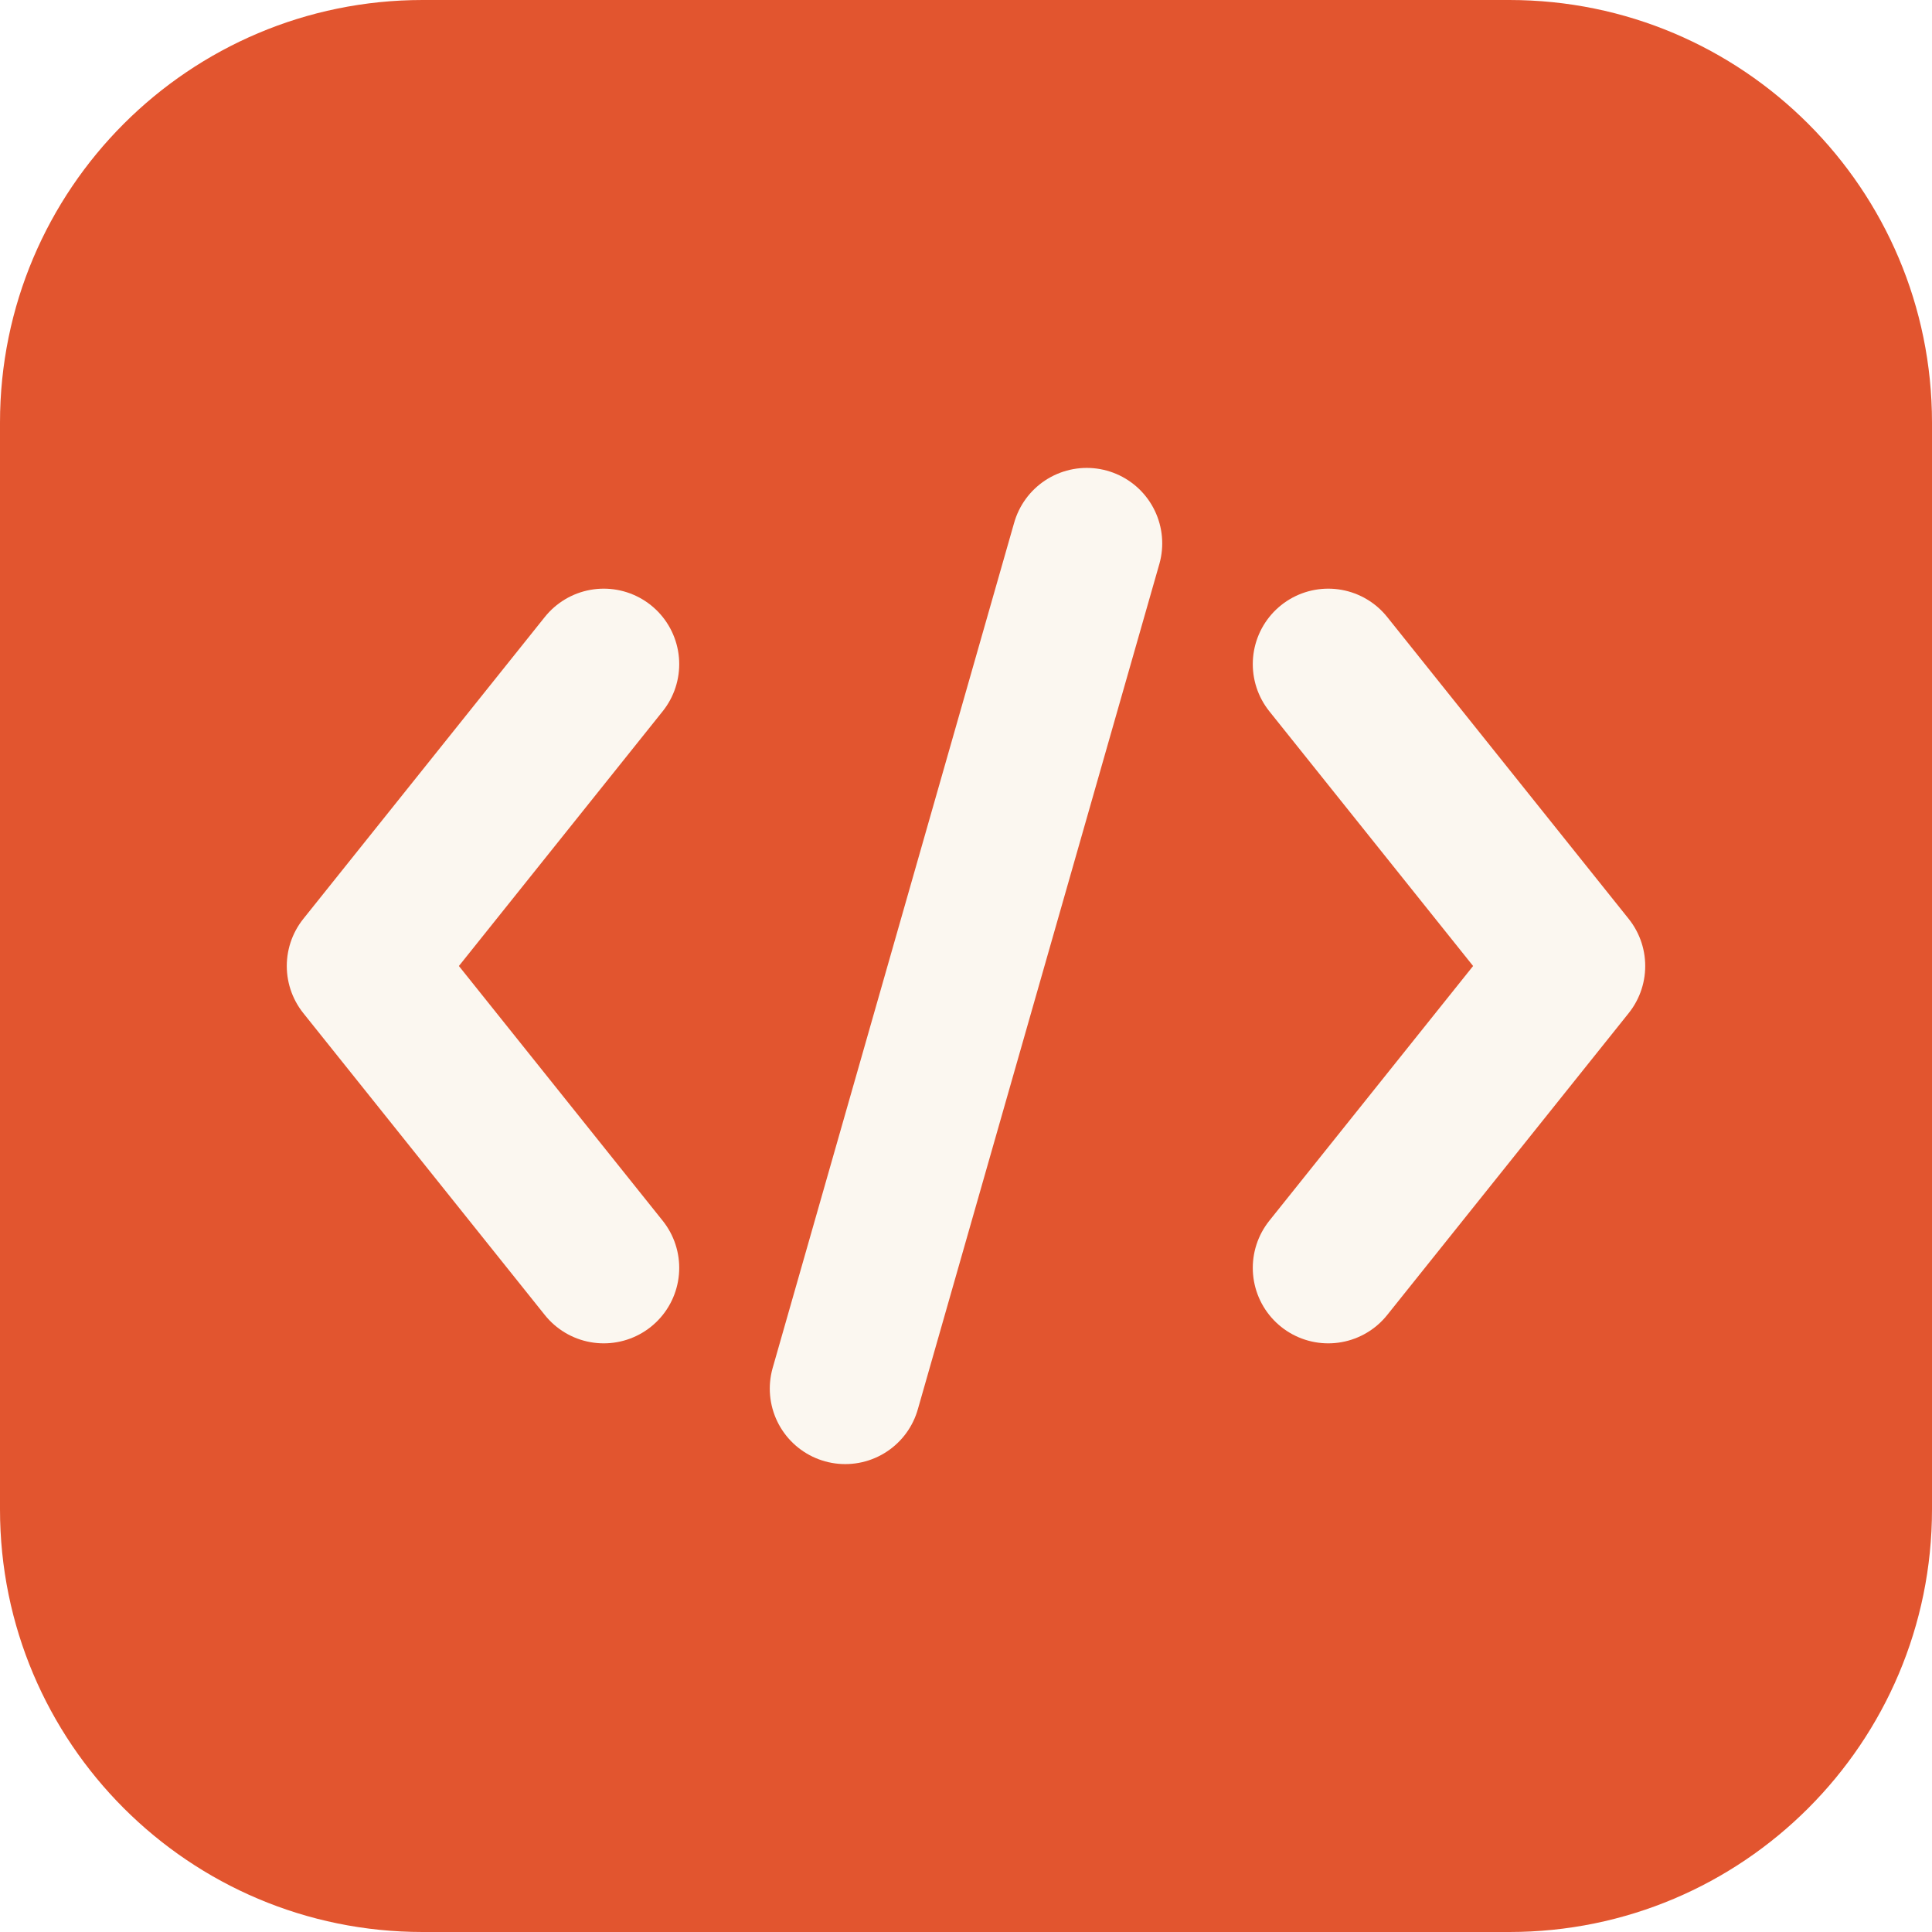
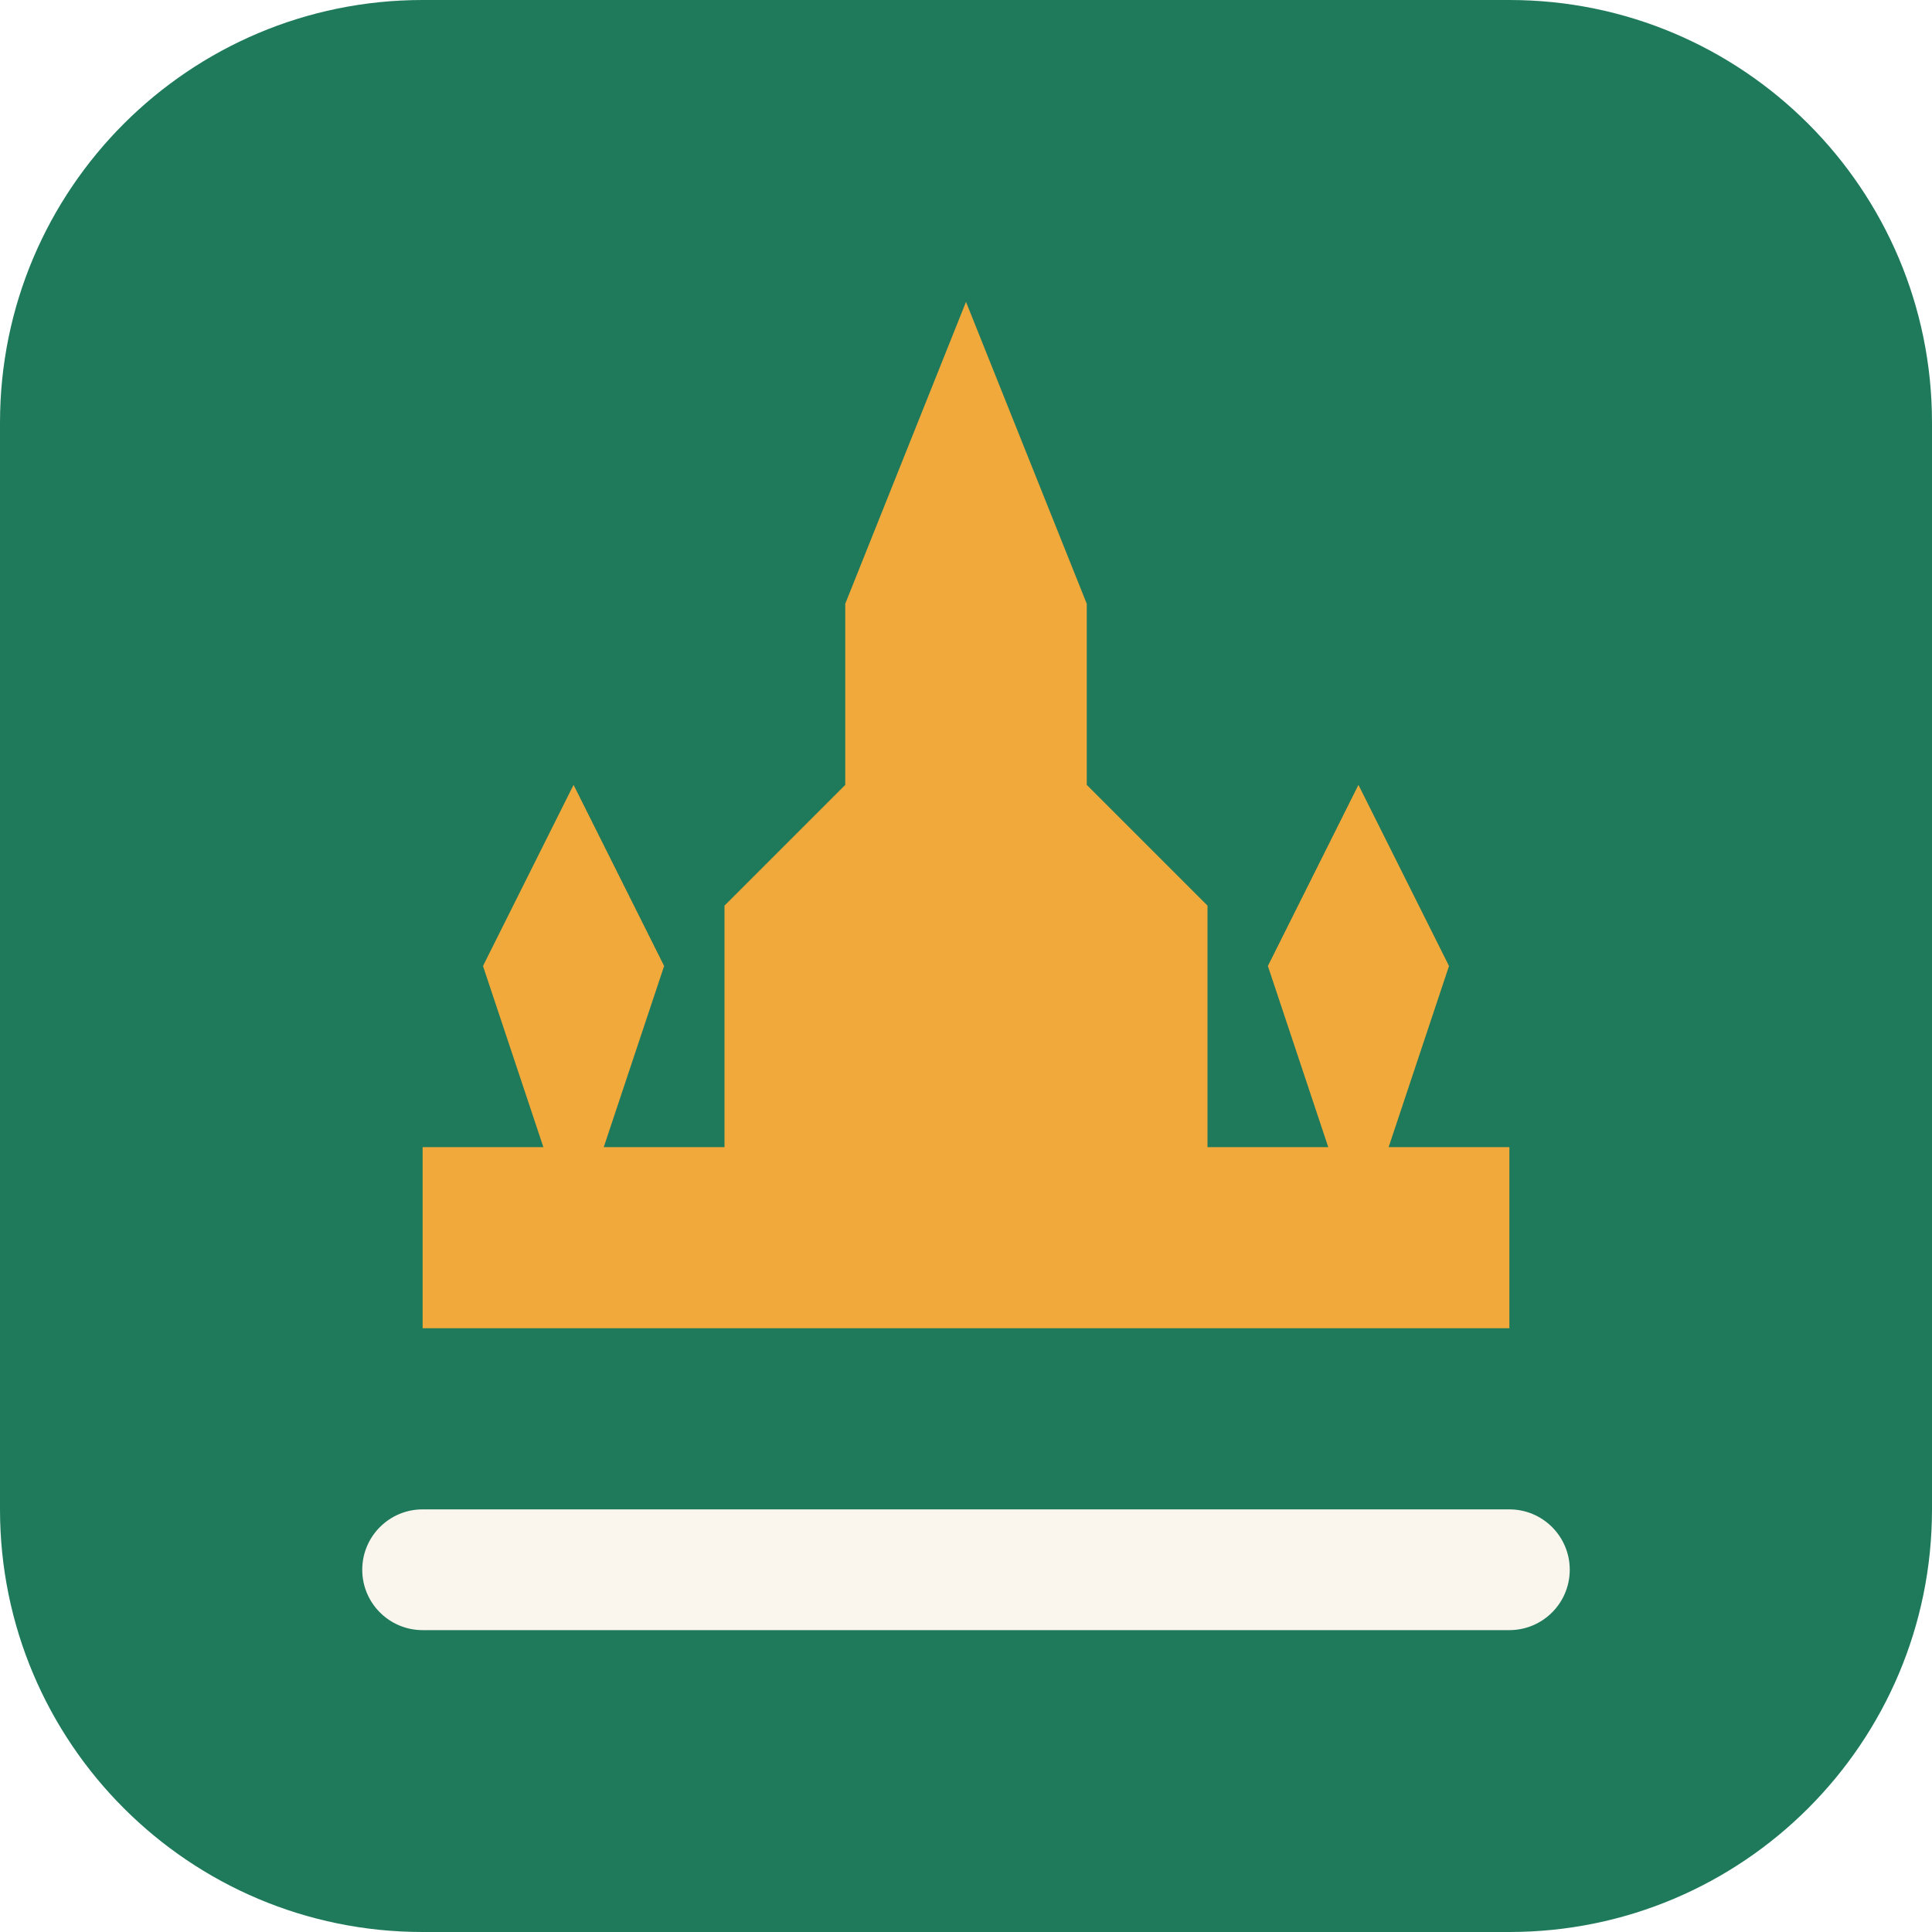
<svg xmlns="http://www.w3.org/2000/svg" viewBox="0 0 64 64">
-   <rect width="64" height="64" rx="14" fill="#e2552f" />
-   <path d="M20 22l-8 10 8 10M44 22l8 10-8 10M36 18l-8 28" stroke="#fbf7f0" stroke-width="5" fill="none" stroke-linecap="round" stroke-linejoin="round" />
+   <rect width="64" height="64" rx="14" fill="#1f7a5c" />
+   <path d="M32 10l4 10v6l4 4v8h4l-2-6 3-6 3 6-2 6h4v6H14v-6h4l-2-6 3-6 3 6-2 6h4v-8l4-4v-6z" fill="#f2a93b" />
+   <rect x="12" y="50" width="40" height="4" rx="2" fill="#faf6ee" />
</svg>
